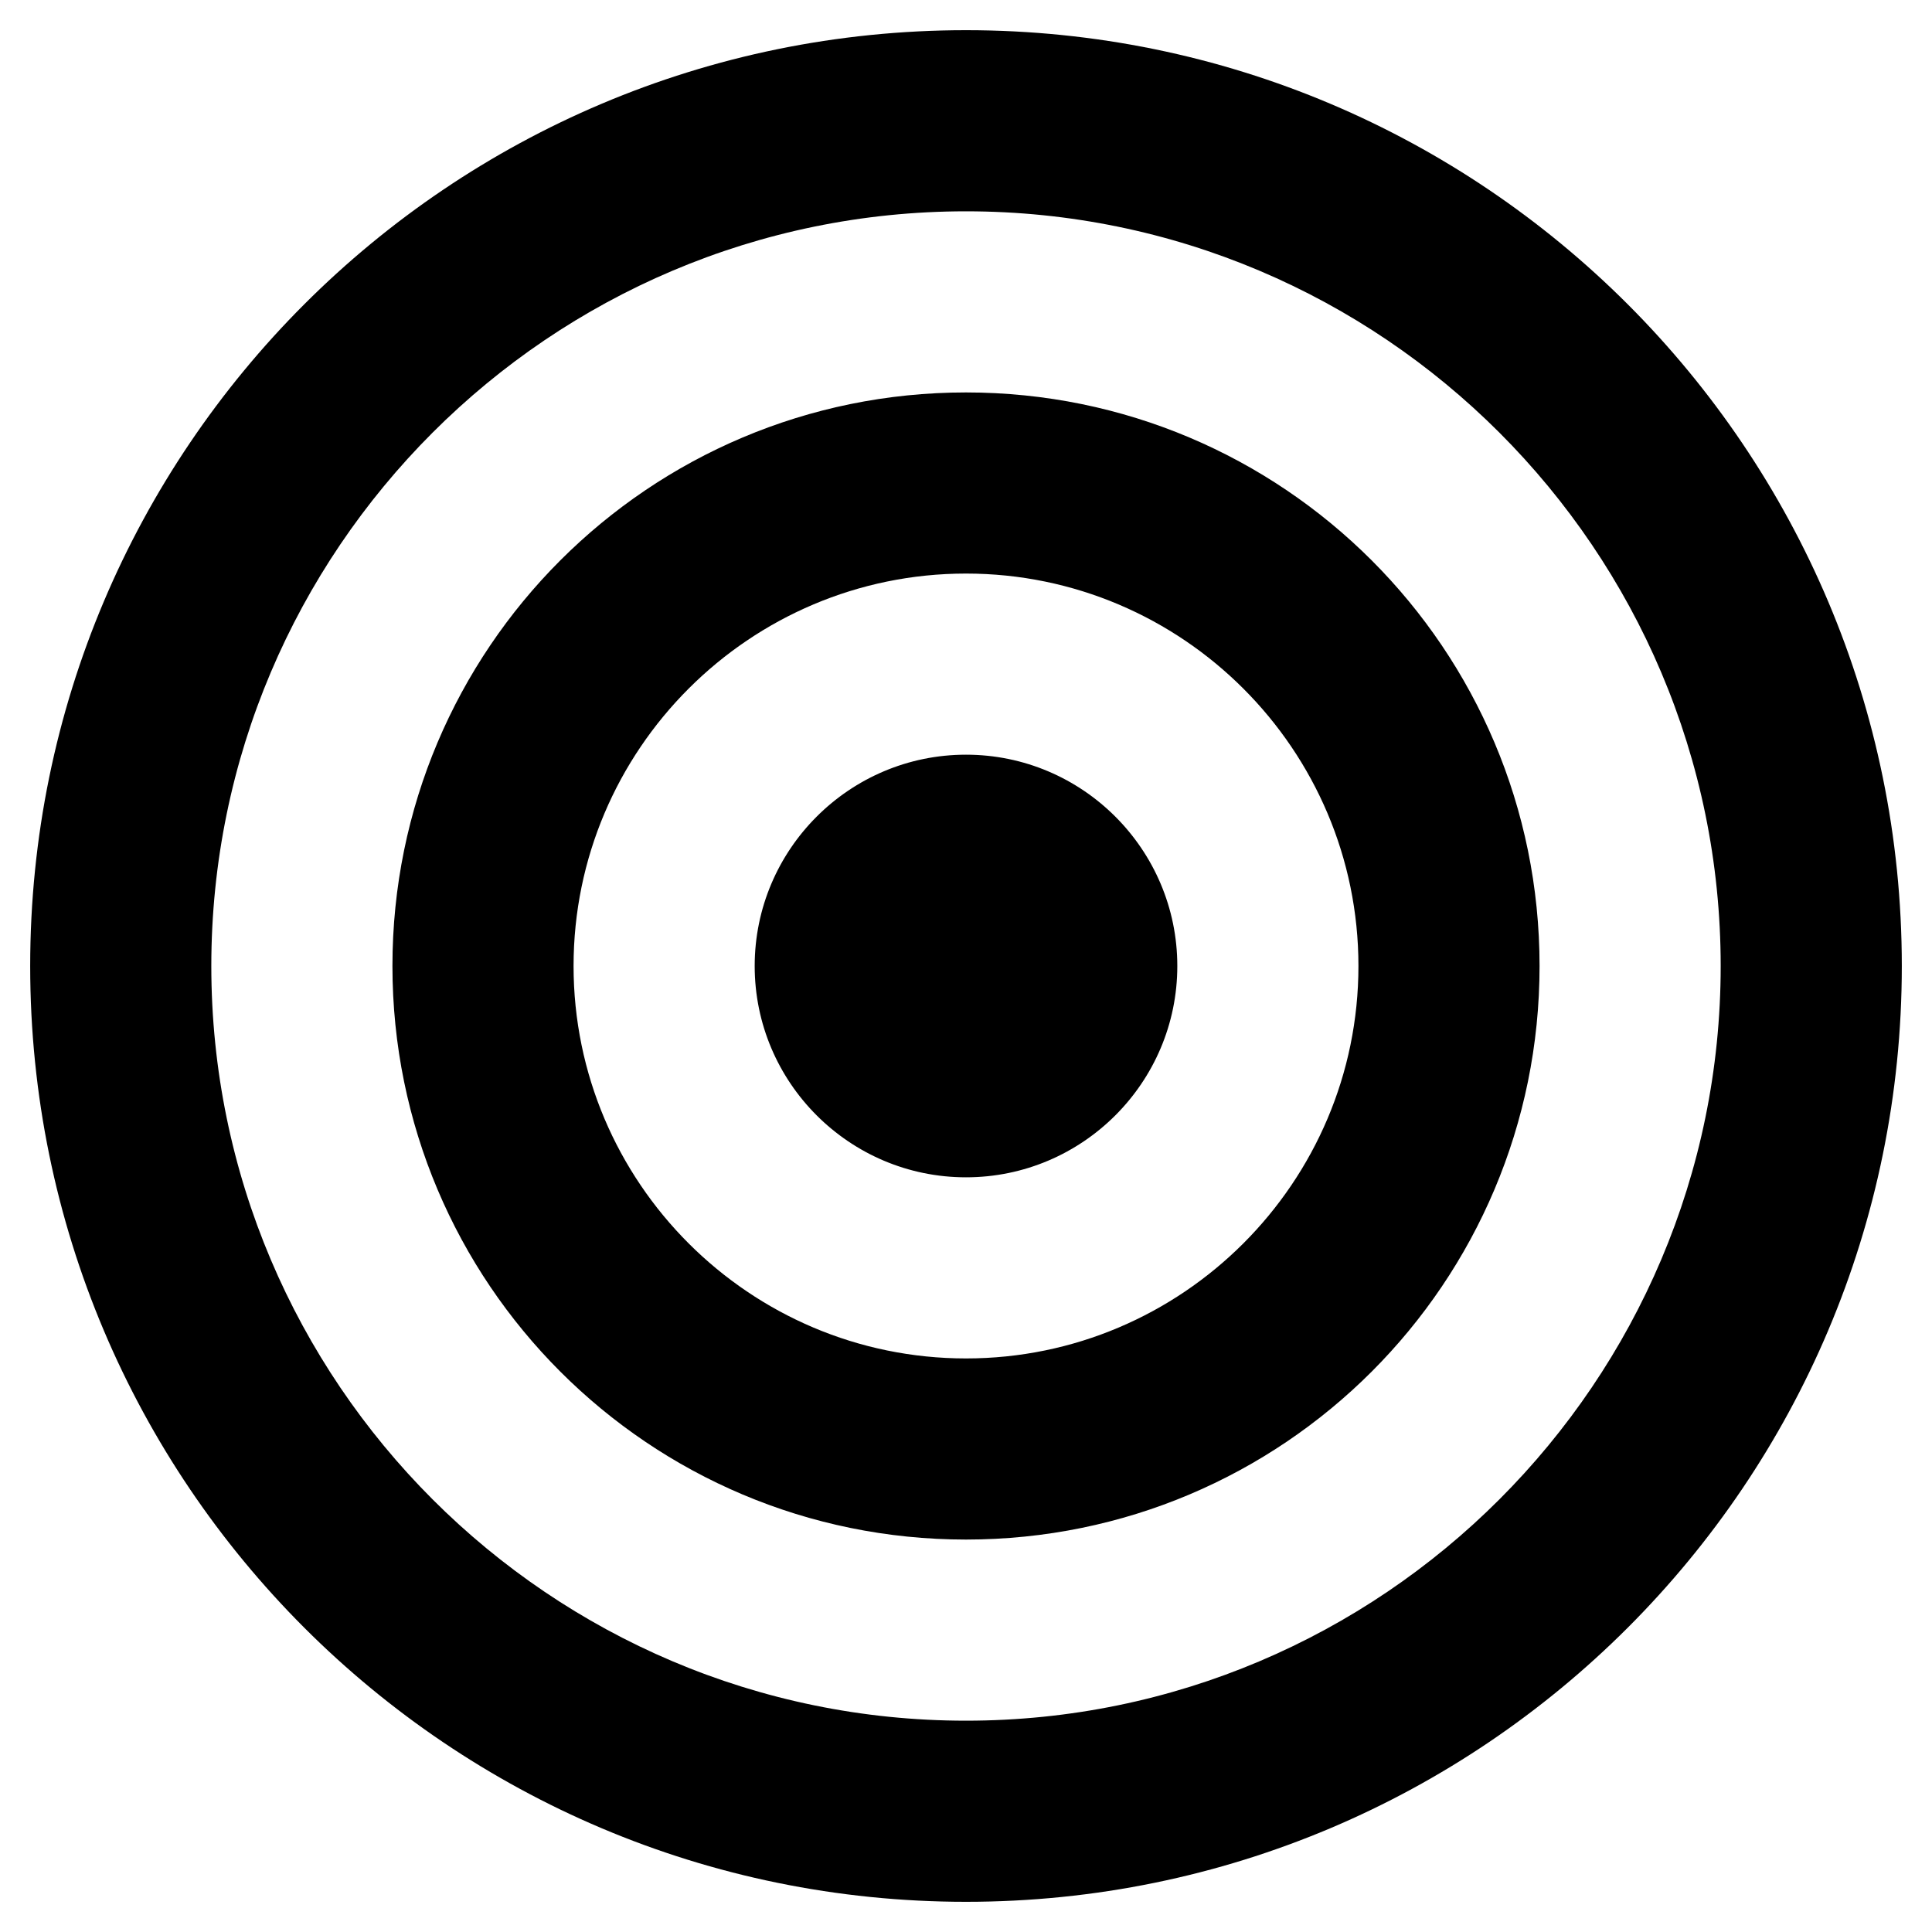
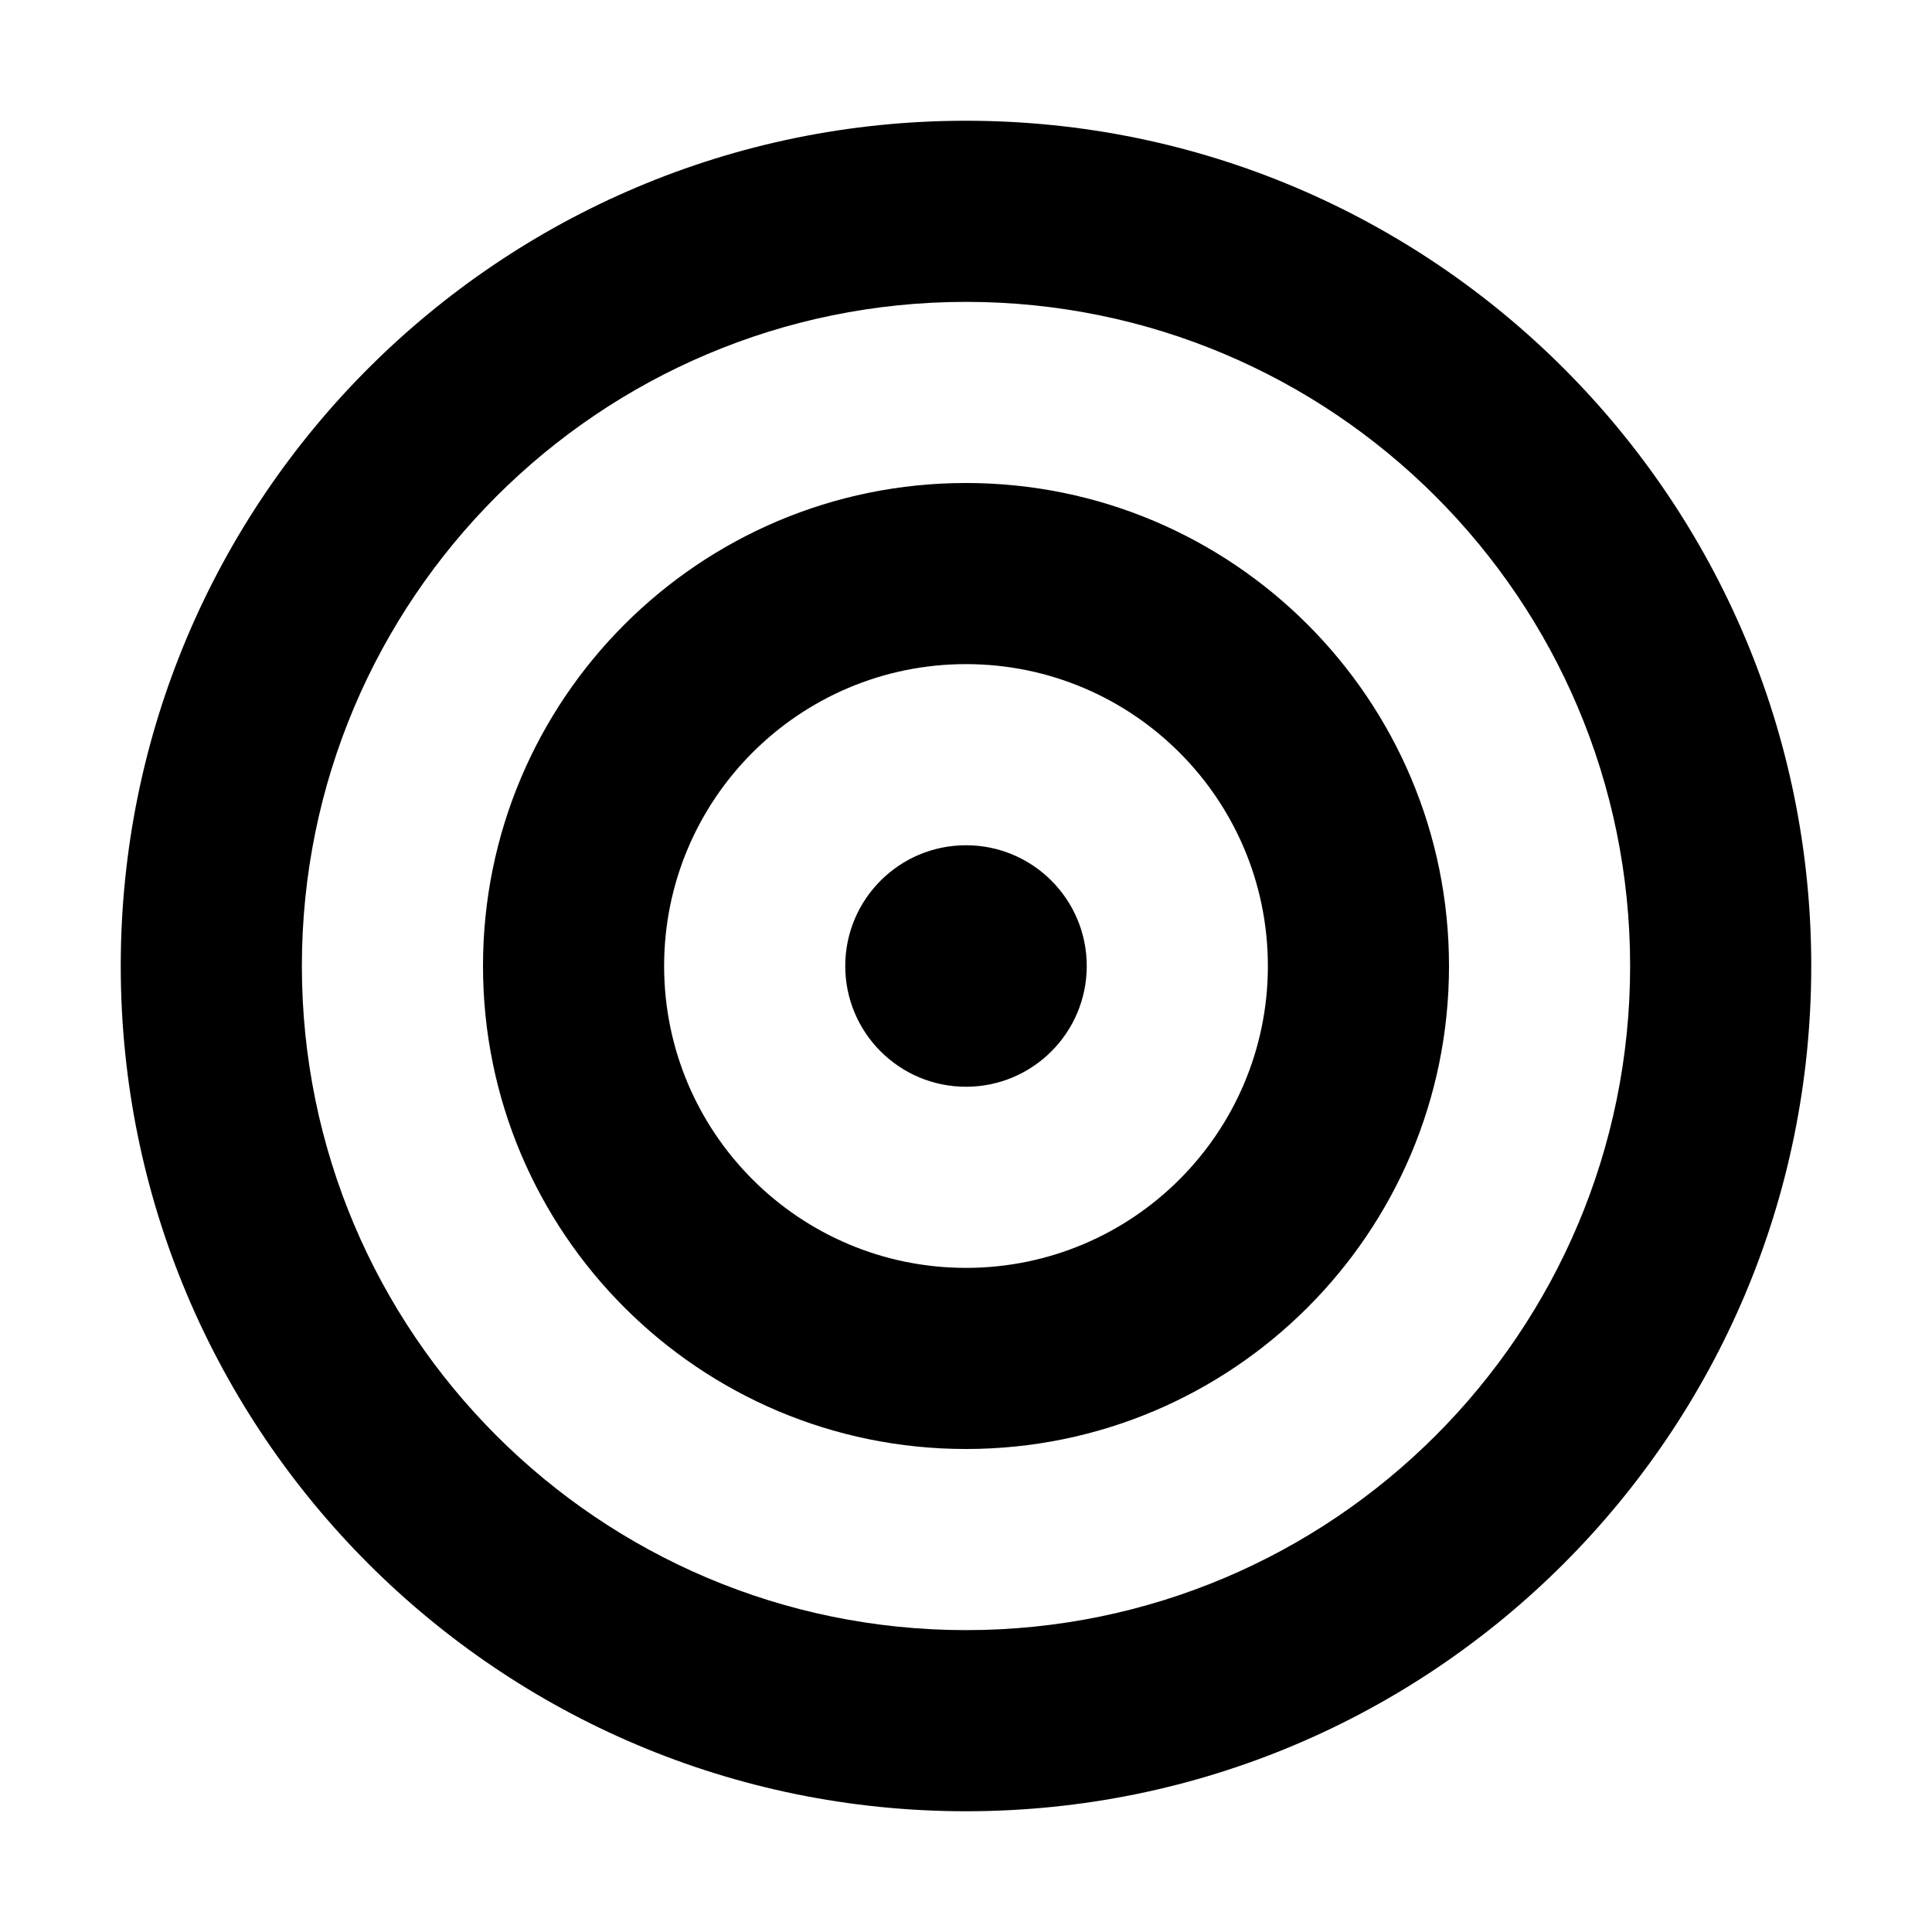
- <svg xmlns="http://www.w3.org/2000/svg" width="16" height="16" class="yc-icon nv-composite-bar__menu-icon" fill="currentColor" stroke="none">
-   <svg viewBox="0 0 496 512">
-     <path d="M248 104c-84.02 0-152 68-152 152 0 84.02 68 152 152 152 84.02 0 152-68 152-152 0-84.02-68-152-152-152zm0 256c-57.35 0-104-46.65-104-104s46.65-104 104-104 104 46.65 104 104-46.65 104-104 104zm0-352C111.03 8 0 119.03 0 256s111.03 248 248 248 248-111.03 248-248S384.97 8 248 8zm0 448c-110.28 0-200-89.72-200-200S137.72 56 248 56s200 89.72 200 200-89.72 200-200 200zm0-256c-30.88 0-56 25.12-56 56s25.12 56 56 56 56-25.12 56-56-25.12-56-56-56z" />
+ <svg xmlns="http://www.w3.org/2000/svg" width="18" height="18" class="yc-icon nv-composite-bar__menu-icon" fill="currentColor" stroke="none" aria-hidden="true">
+   <svg fill="none" viewBox="0 0 16 16">
+     <path fill="currentColor" fill-rule="evenodd" d="M8 13.5a5.5 5.5 0 1 0 0-11 5.5 5.5 0 0 0 0 11ZM8 15A7 7 0 1 0 8 1a7 7 0 0 0 0 14Zm0-4.5a2.5 2.5 0 1 0 0-5 2.5 2.5 0 0 0 0 5ZM8 12a4 4 0 1 0 0-8 4 4 0 0 0 0 8Zm0-3a1 1 0 1 0 0-2 1 1 0 0 0 0 2Z" clip-rule="evenodd" />
  </svg>
</svg>
